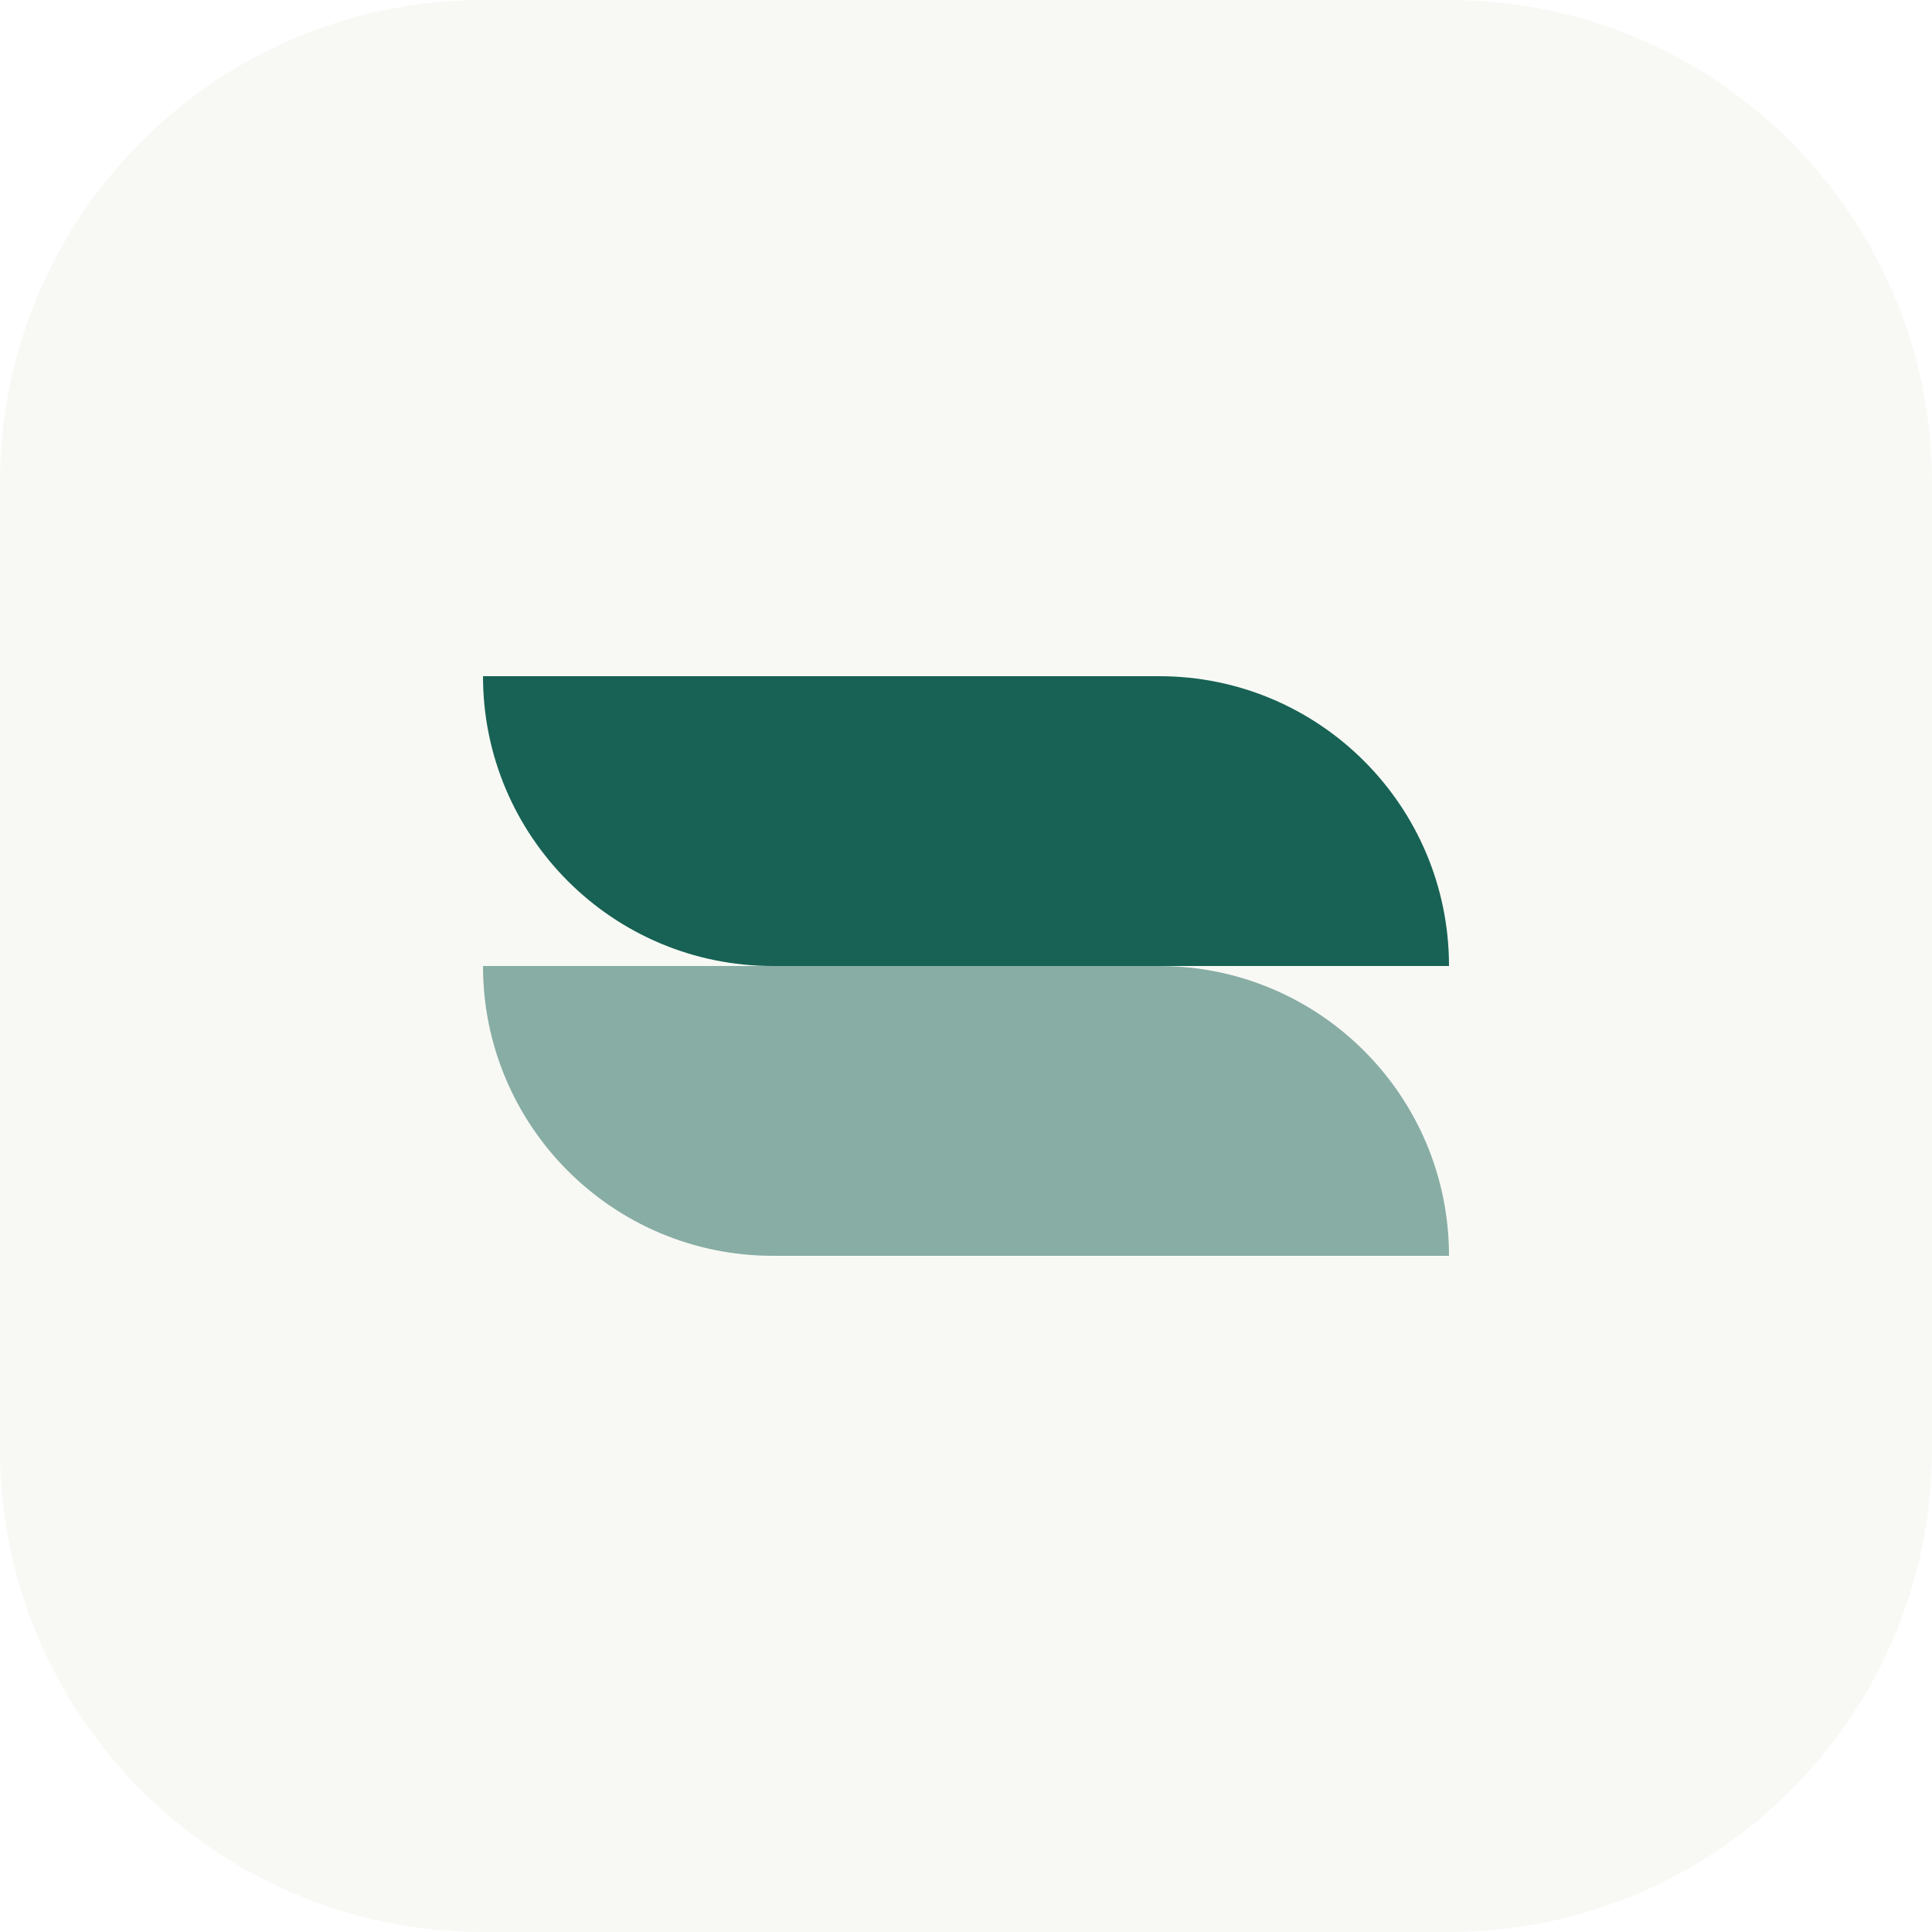
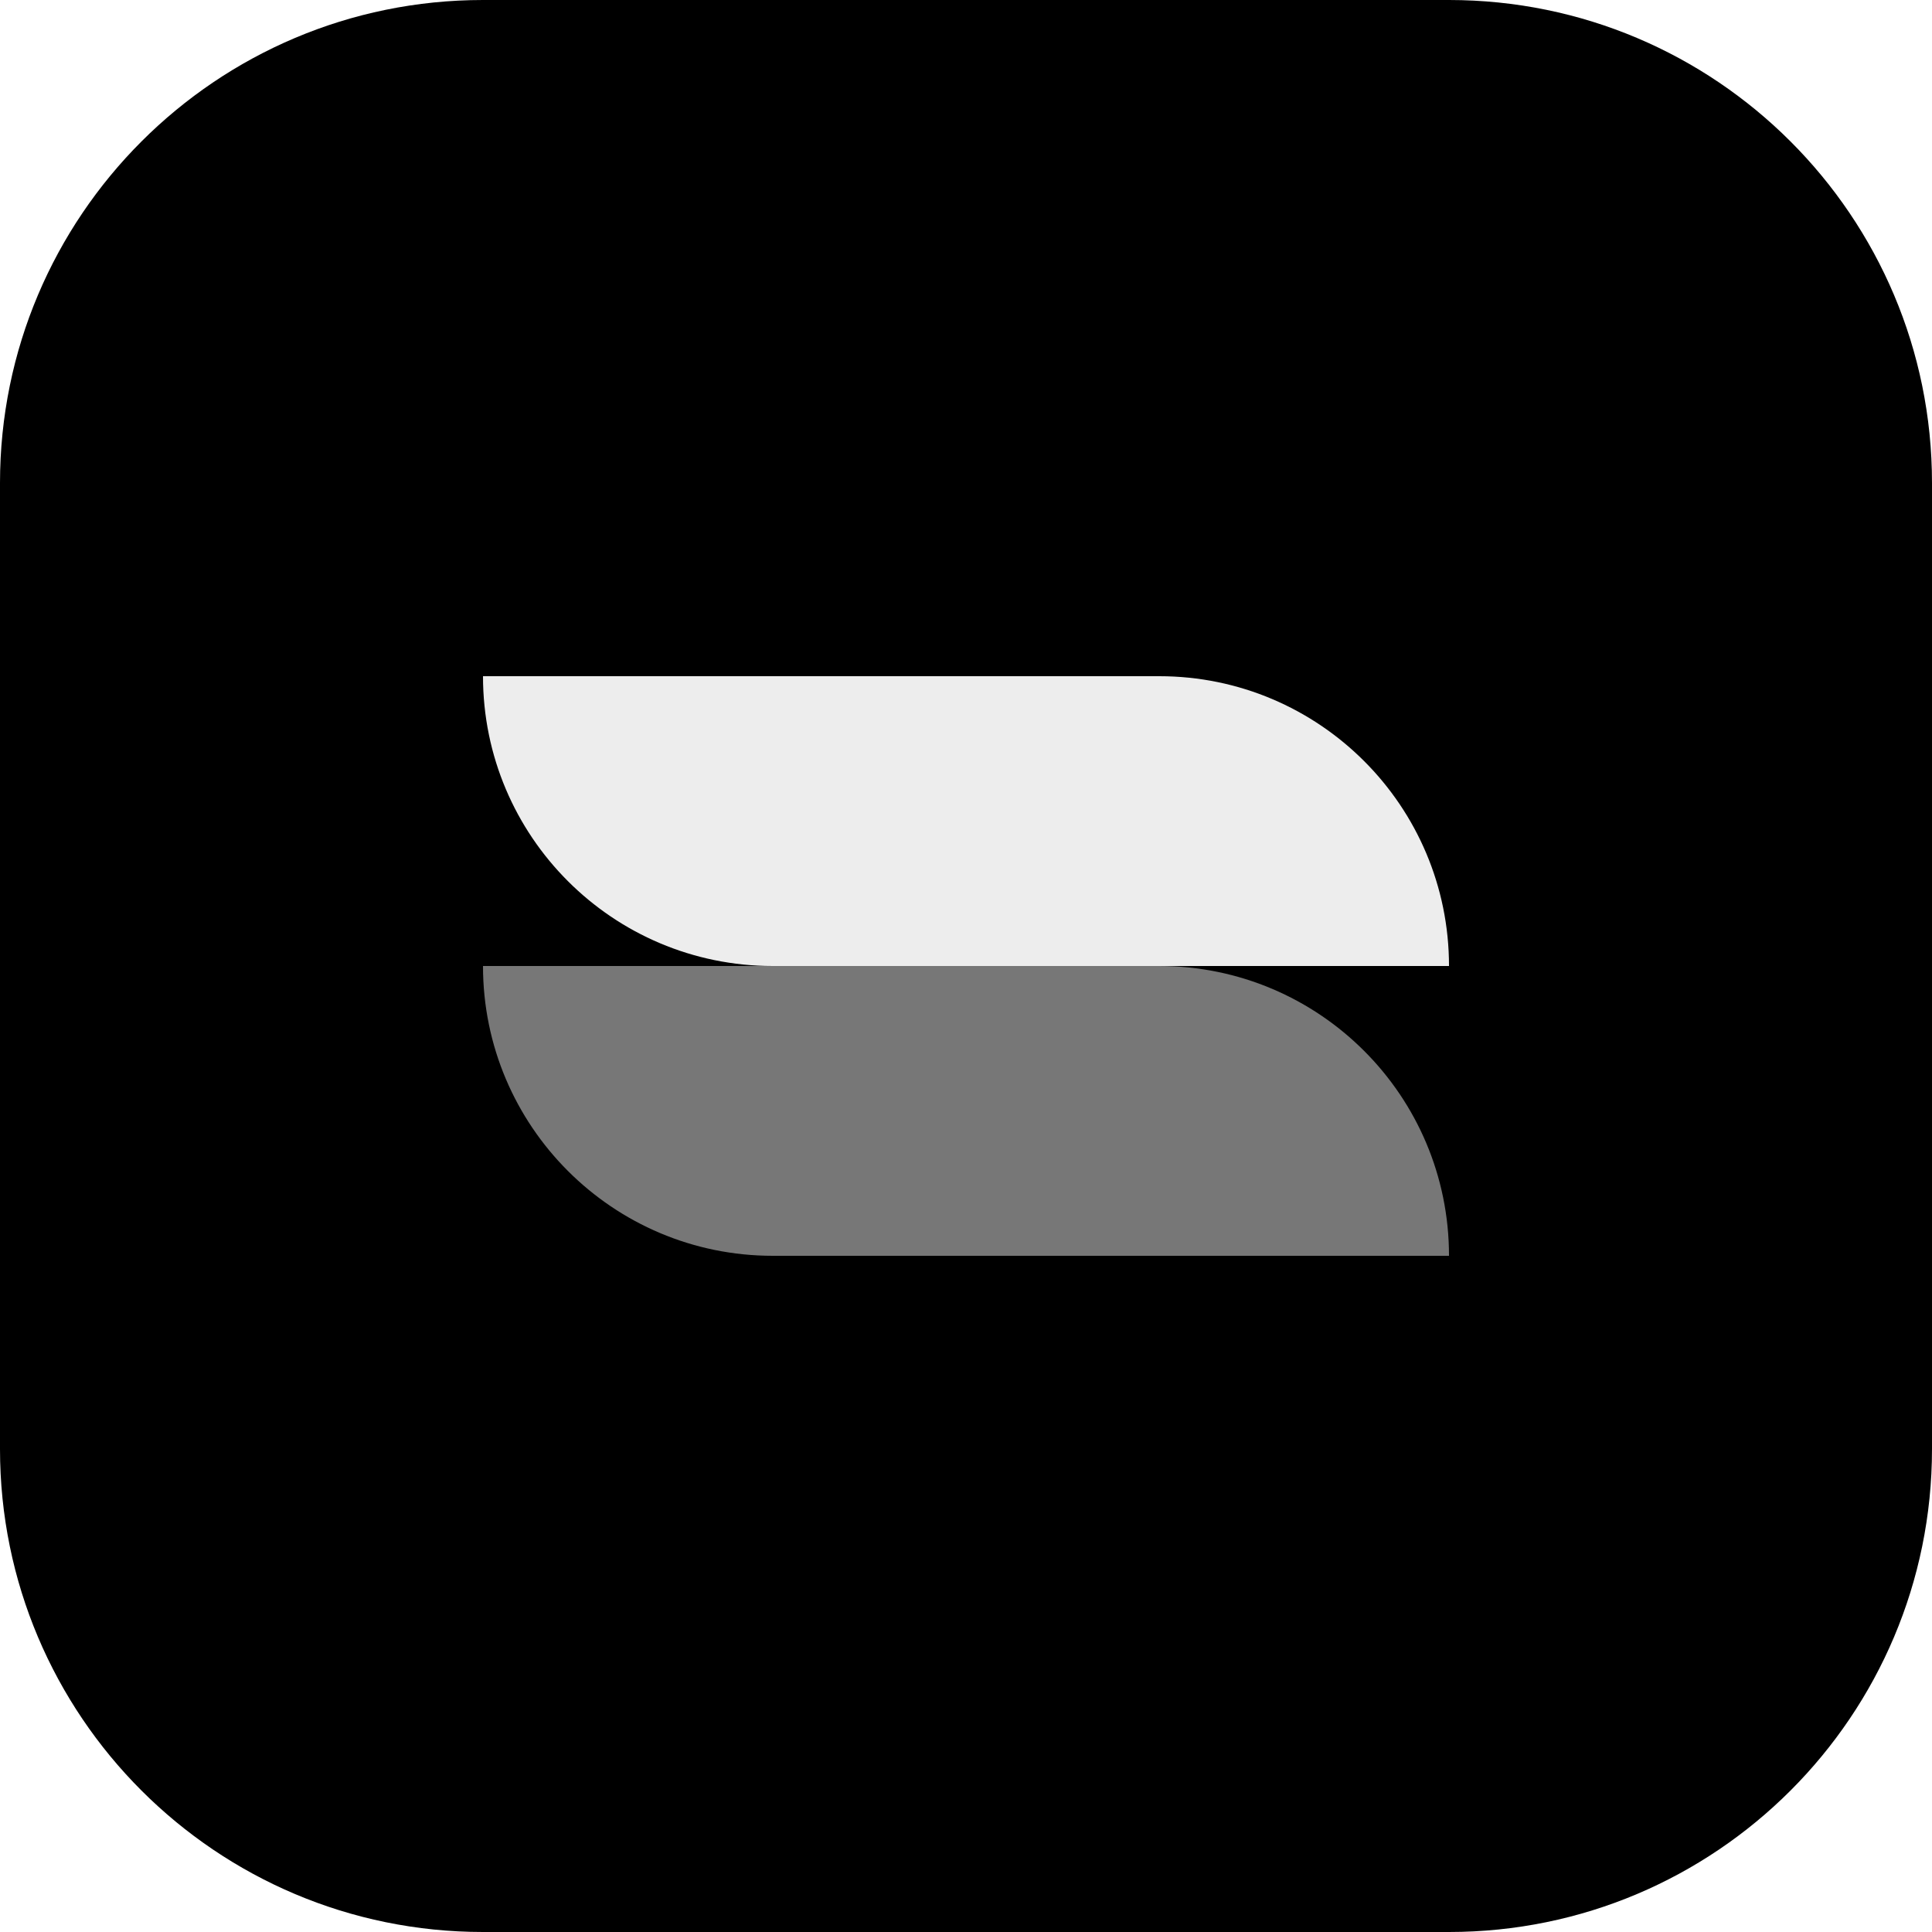
<svg xmlns="http://www.w3.org/2000/svg" viewBox="0 0 40 40">
-   <rect width="40" height="40" rx="10" fill="#f8f9f5" />
-   <g transform="translate(4 4)" fill="#176254">
+   <rect width="40" height="40" rx="10" fill="#000" />
+   <g transform="translate(4 4)" fill="#ededed">
    <path d="M6 10h14a6 6 0 0 1 6 6H12a6 6 0 0 1-6-6Z" />
    <path d="M26 22H12a6 6 0 0 1-6-6h14a6 6 0 0 1 6 6Z" opacity=".5" />
  </g>
</svg>
